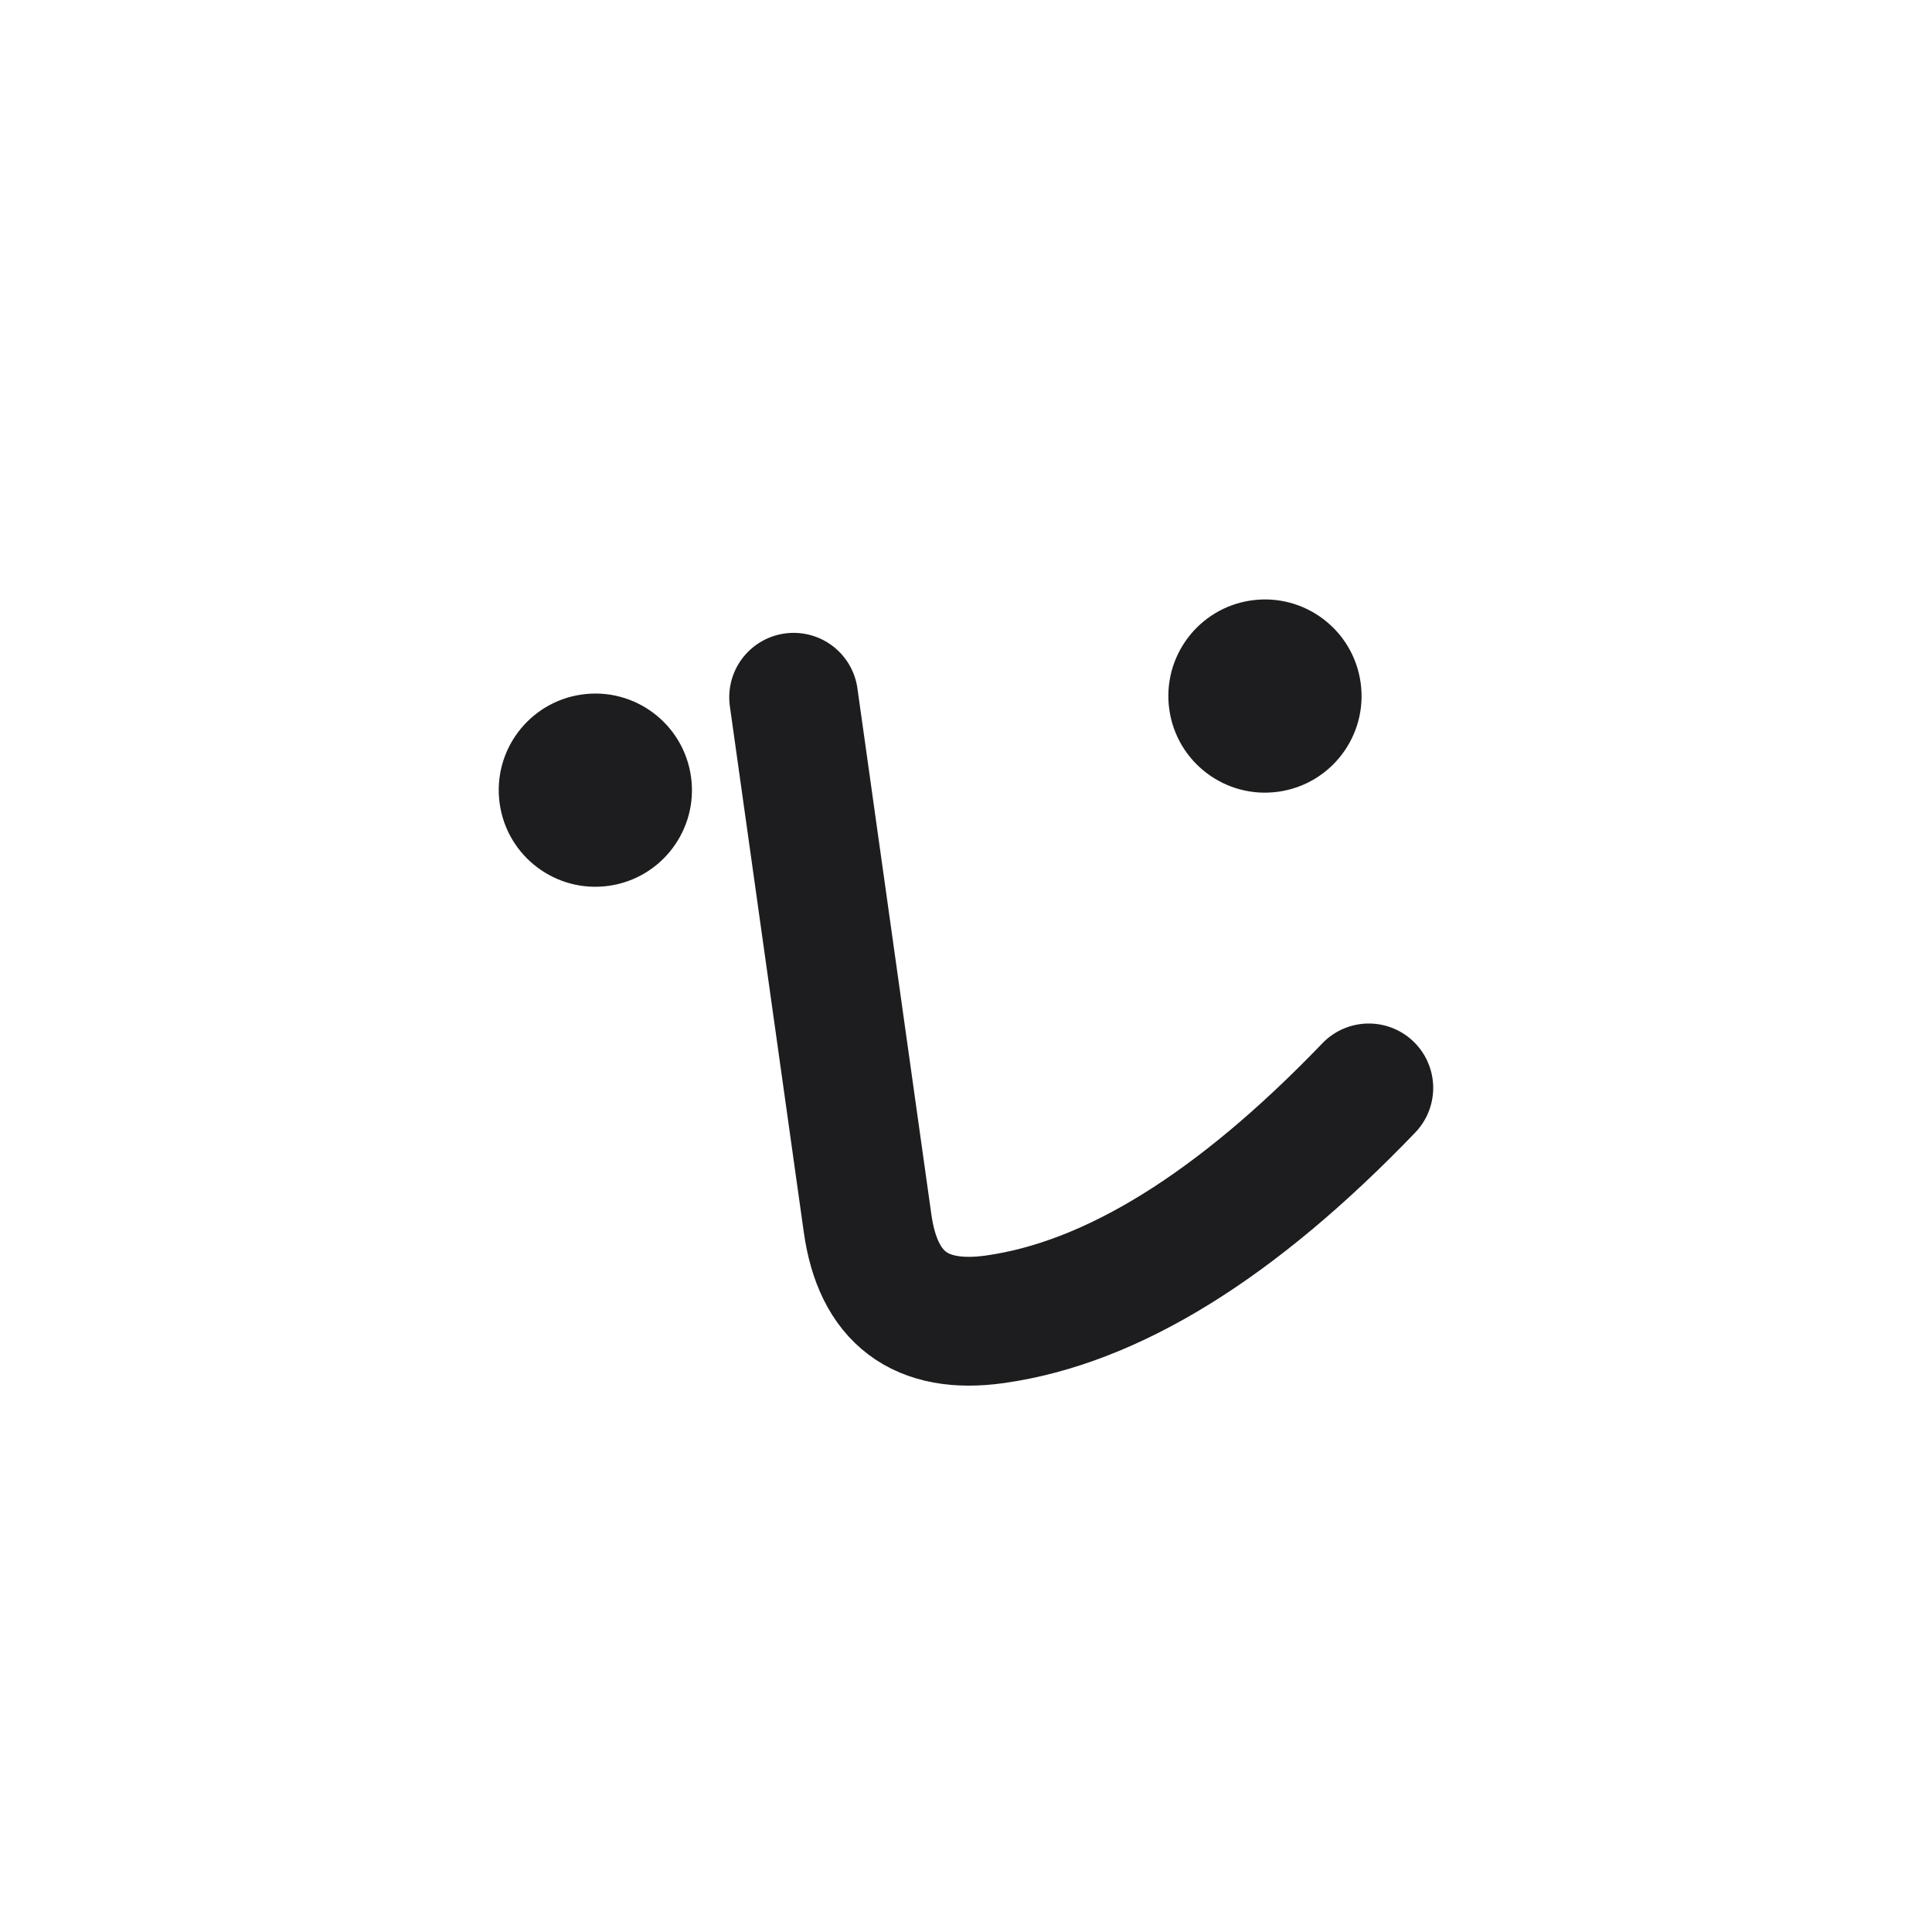
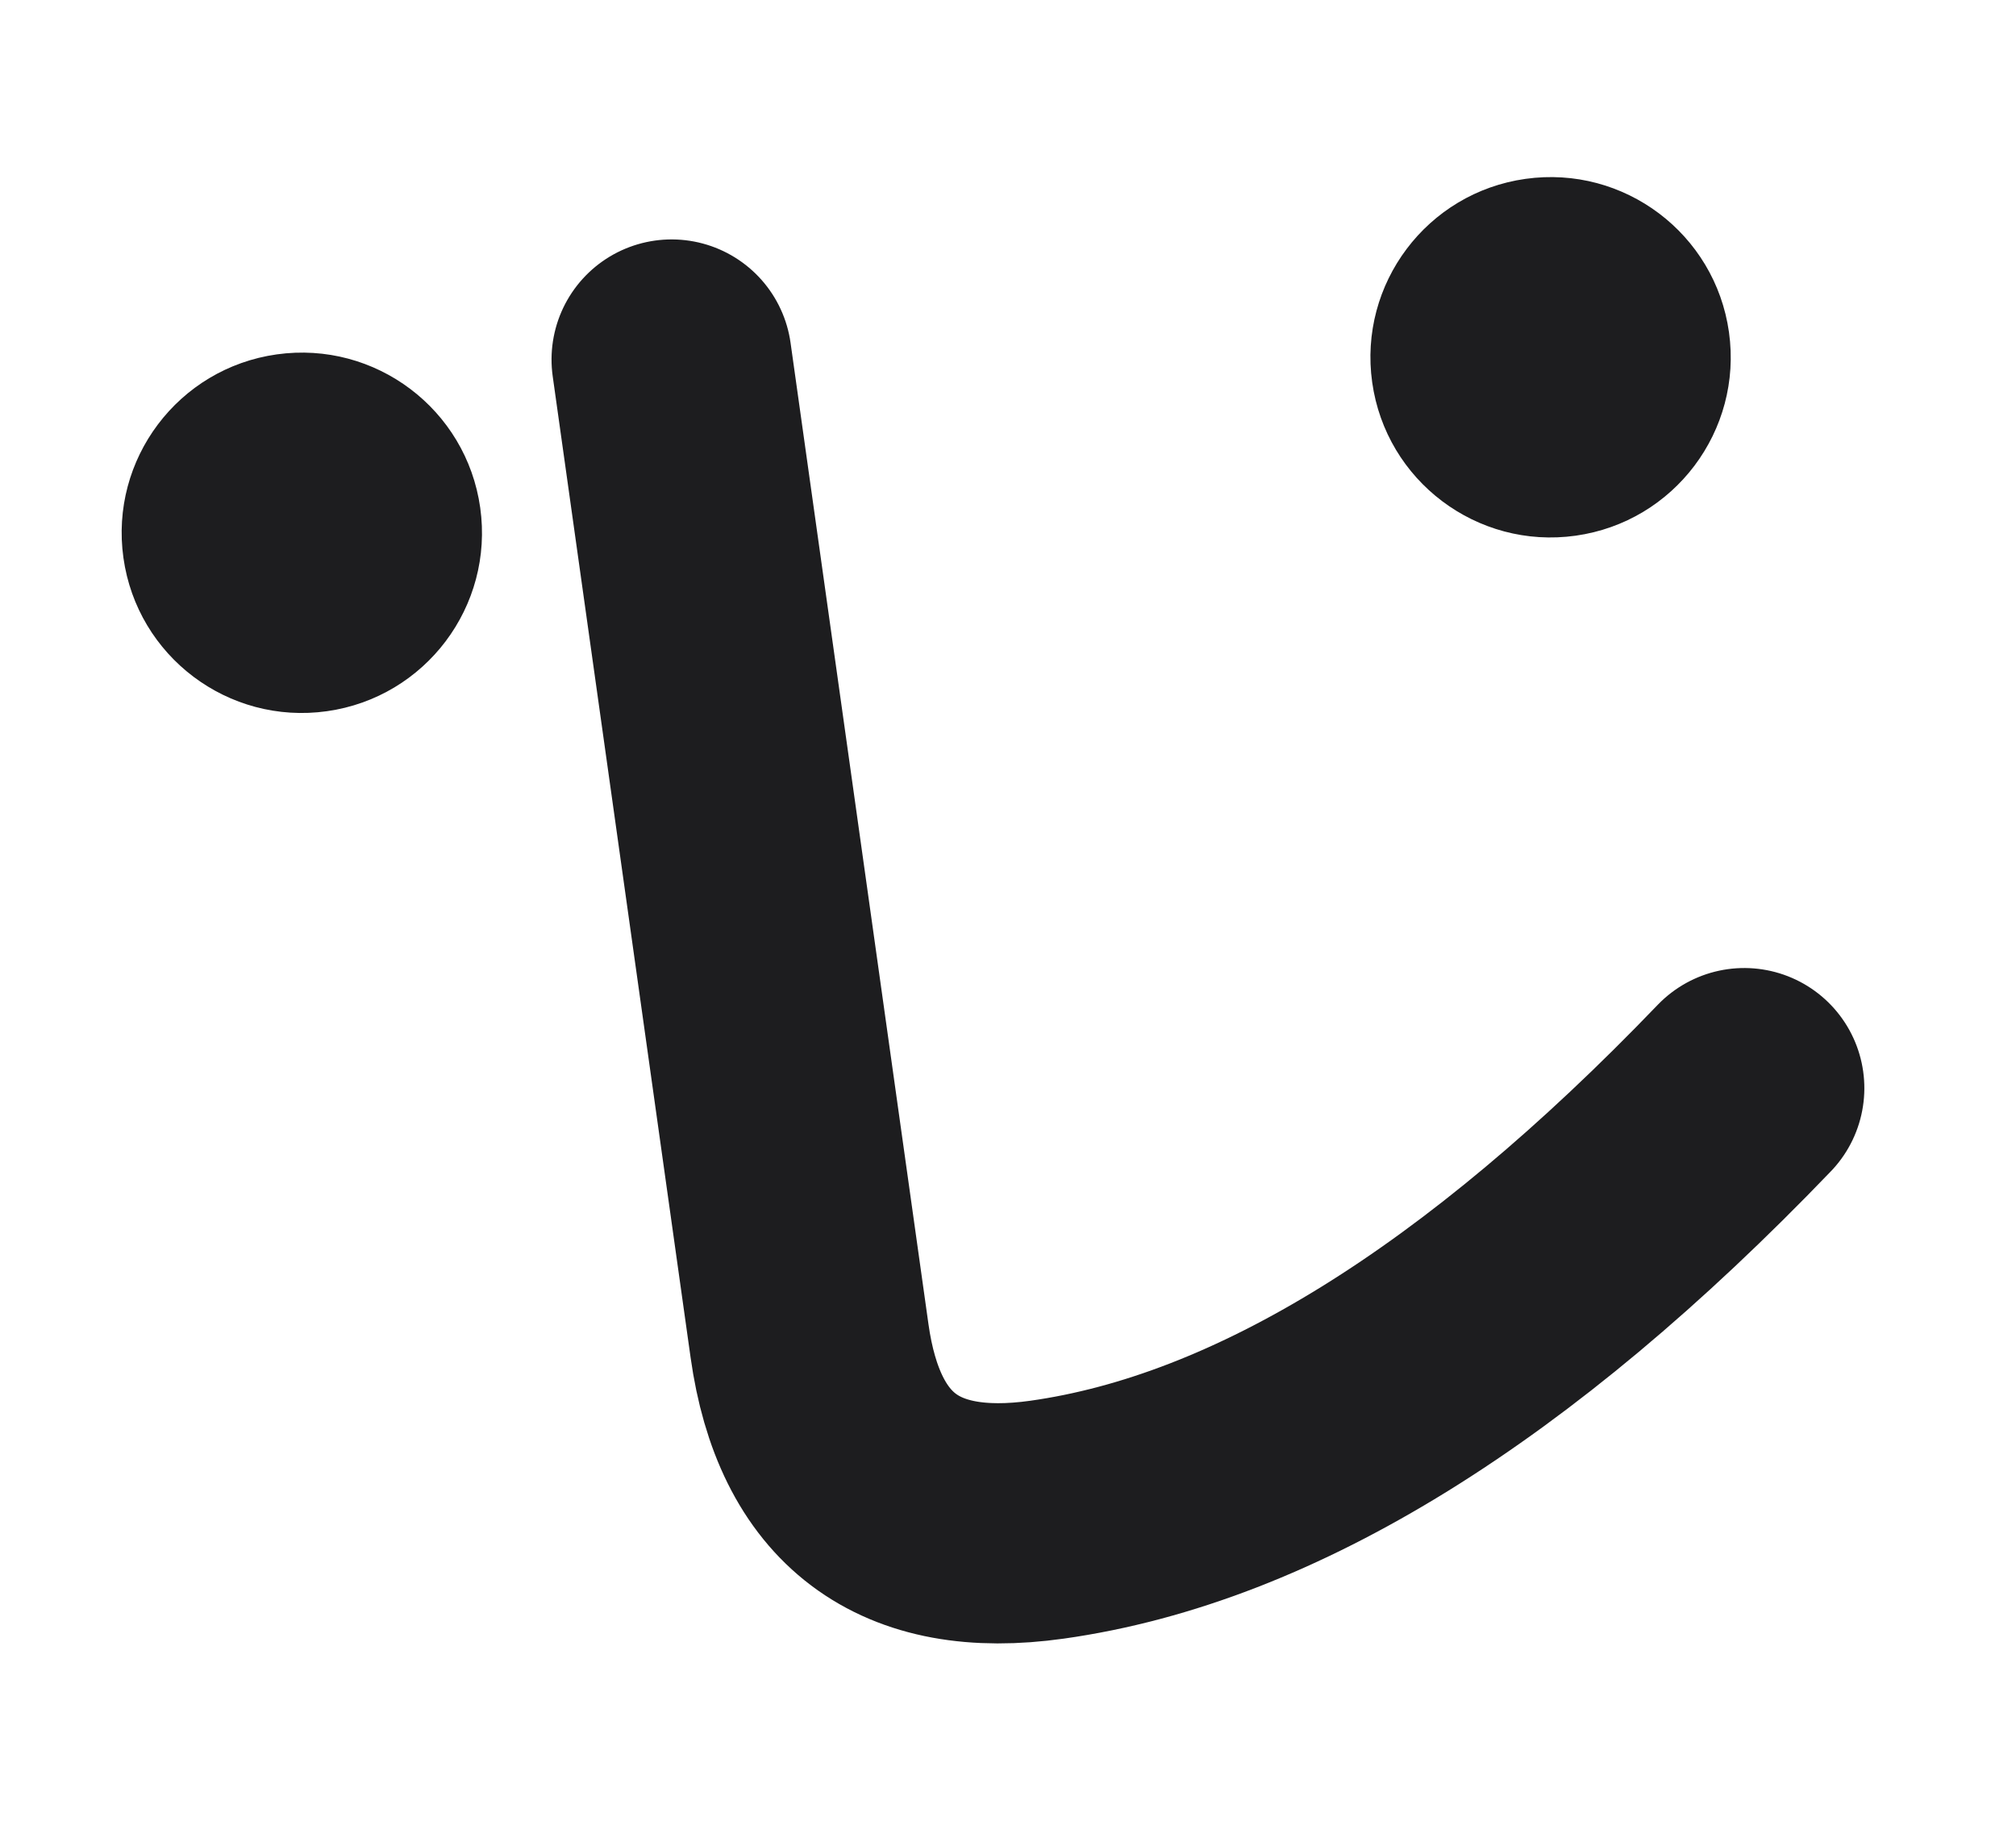
- <svg xmlns="http://www.w3.org/2000/svg" viewBox="0 0 240 240" fill="none">
+ <svg xmlns="http://www.w3.org/2000/svg" viewBox="53.85 62.67 134.29 122.37" fill="none">
  <g transform="rotate(-8 120 124)">
    <path d="M 104 84 V 150 Q 104 164 118 164 Q 140 164 168 142" fill="none" stroke="#1d1d1f" stroke-width="16" stroke-linecap="round" stroke-linejoin="round" />
    <circle cx="78" cy="92" r="12" fill="#1d1d1f" />
    <circle cx="162" cy="92" r="12" fill="#1d1d1f" />
  </g>
</svg>
